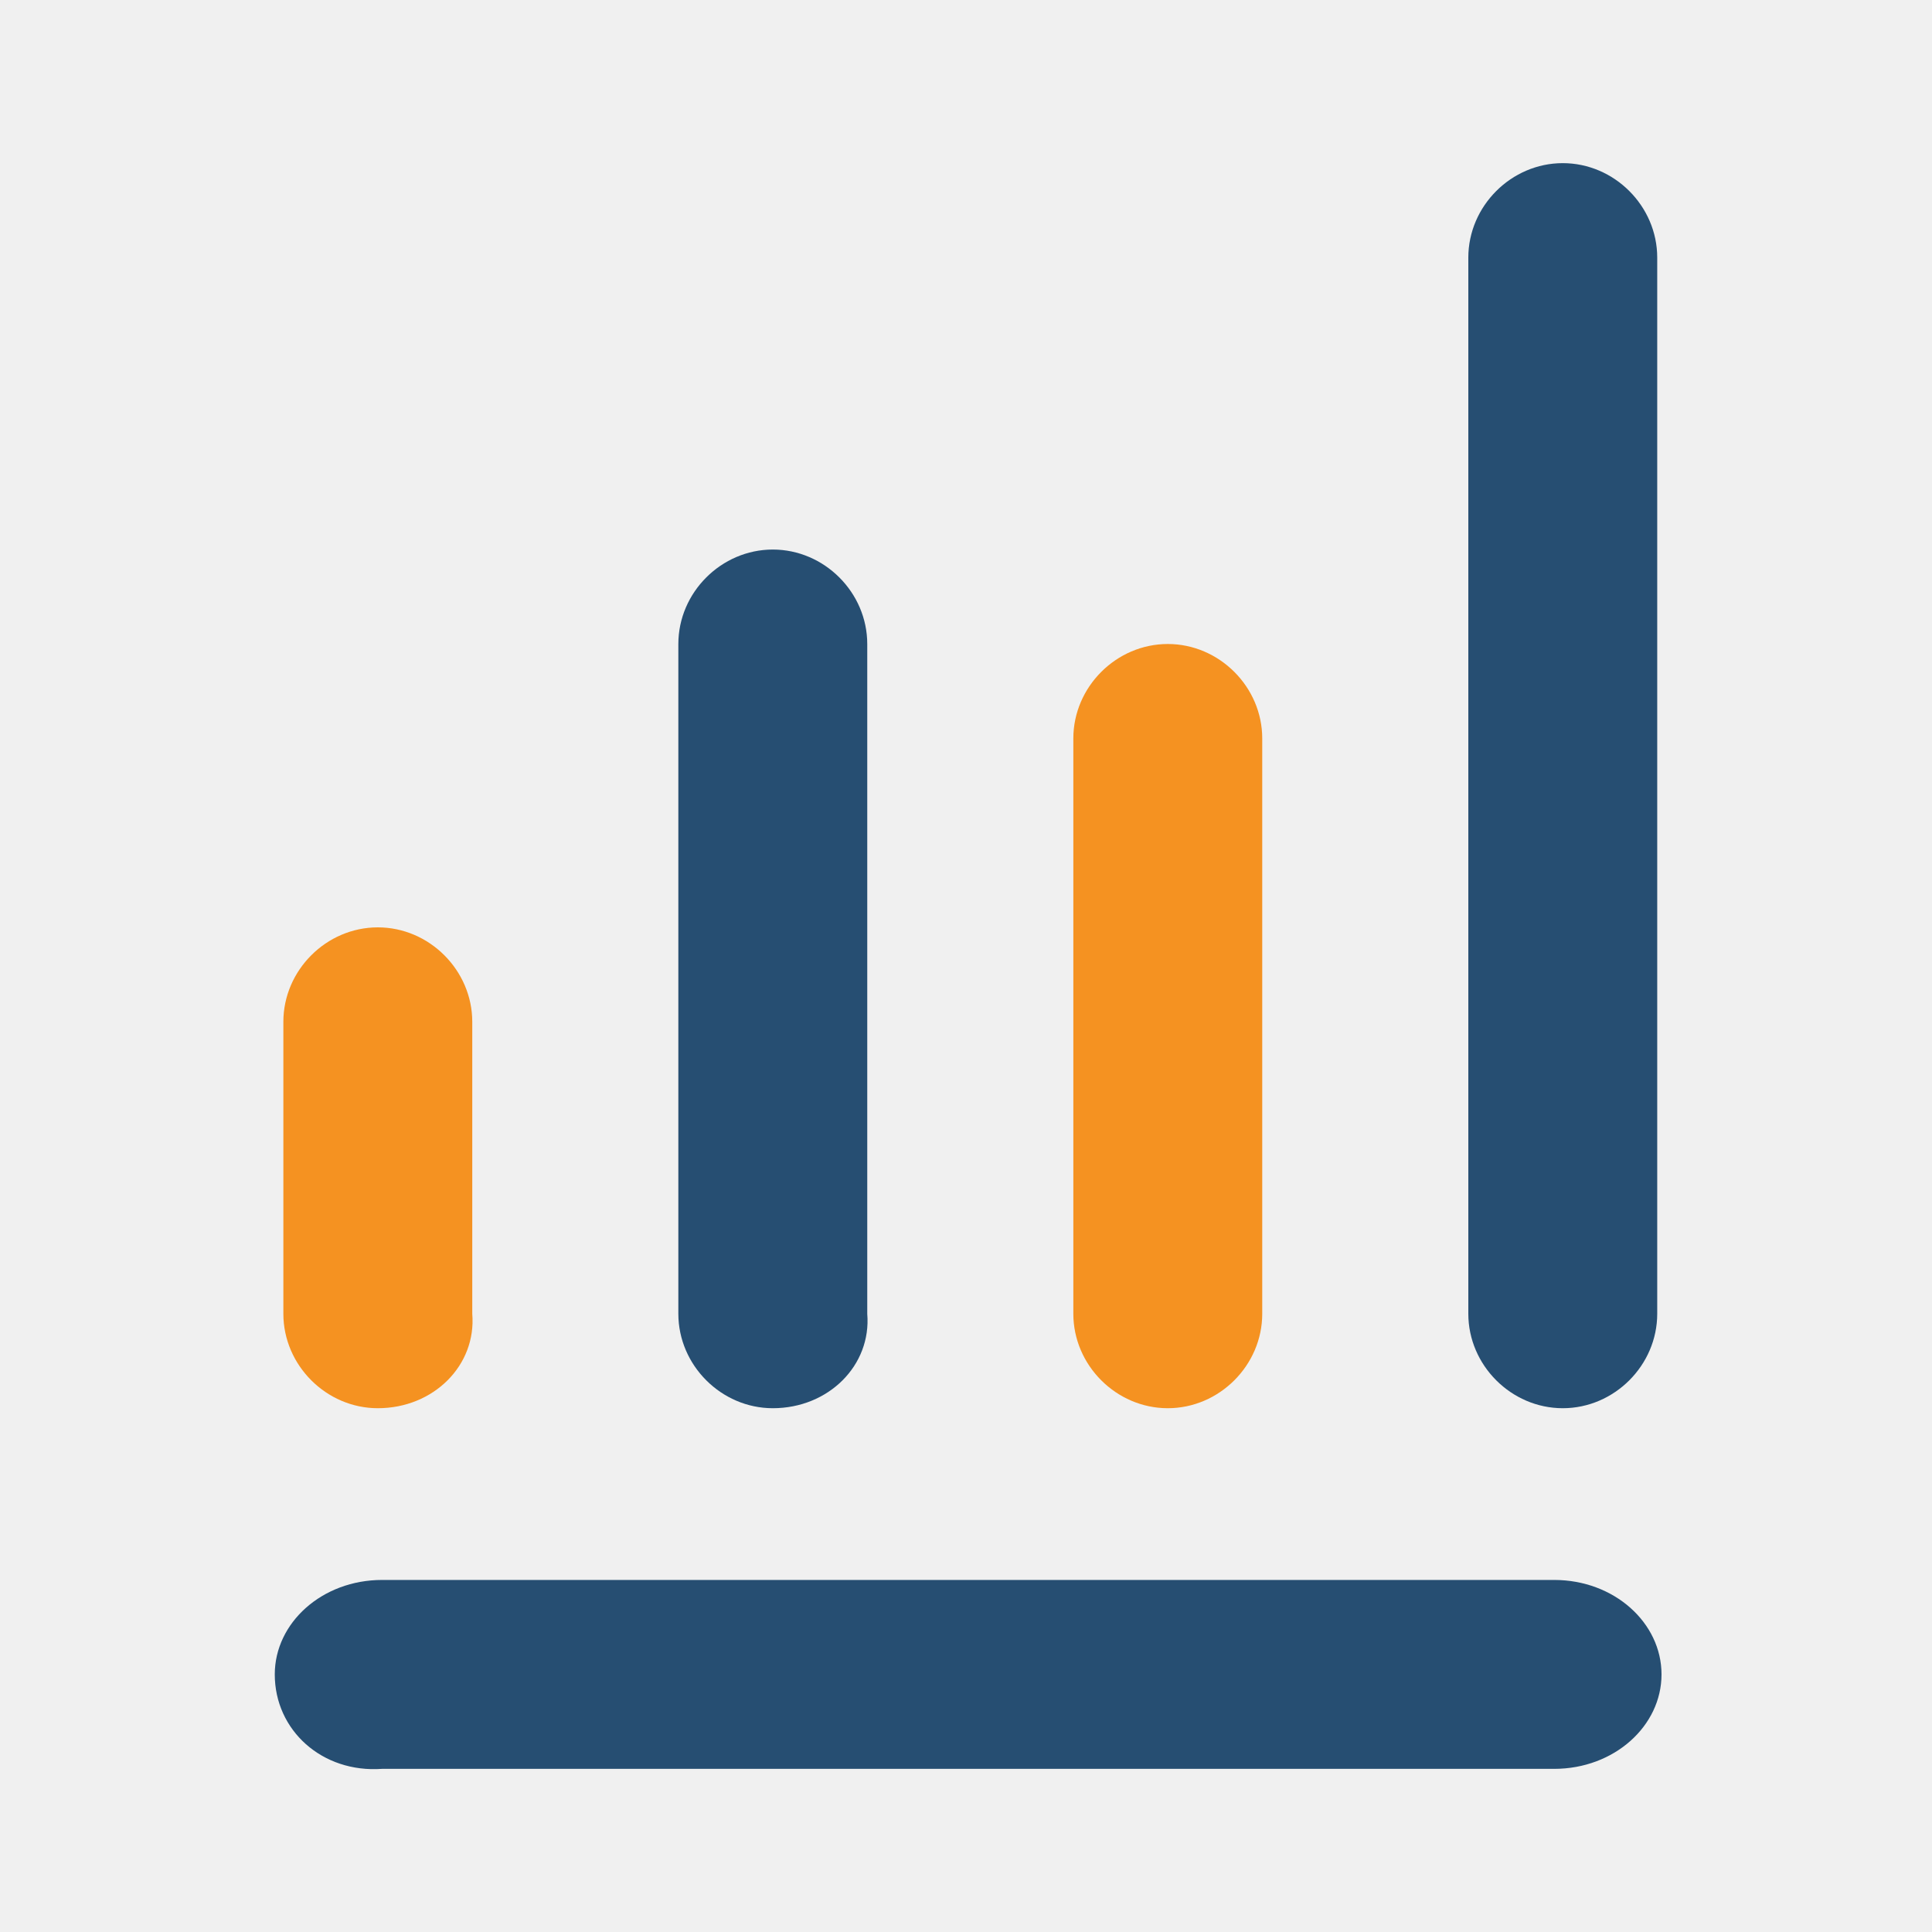
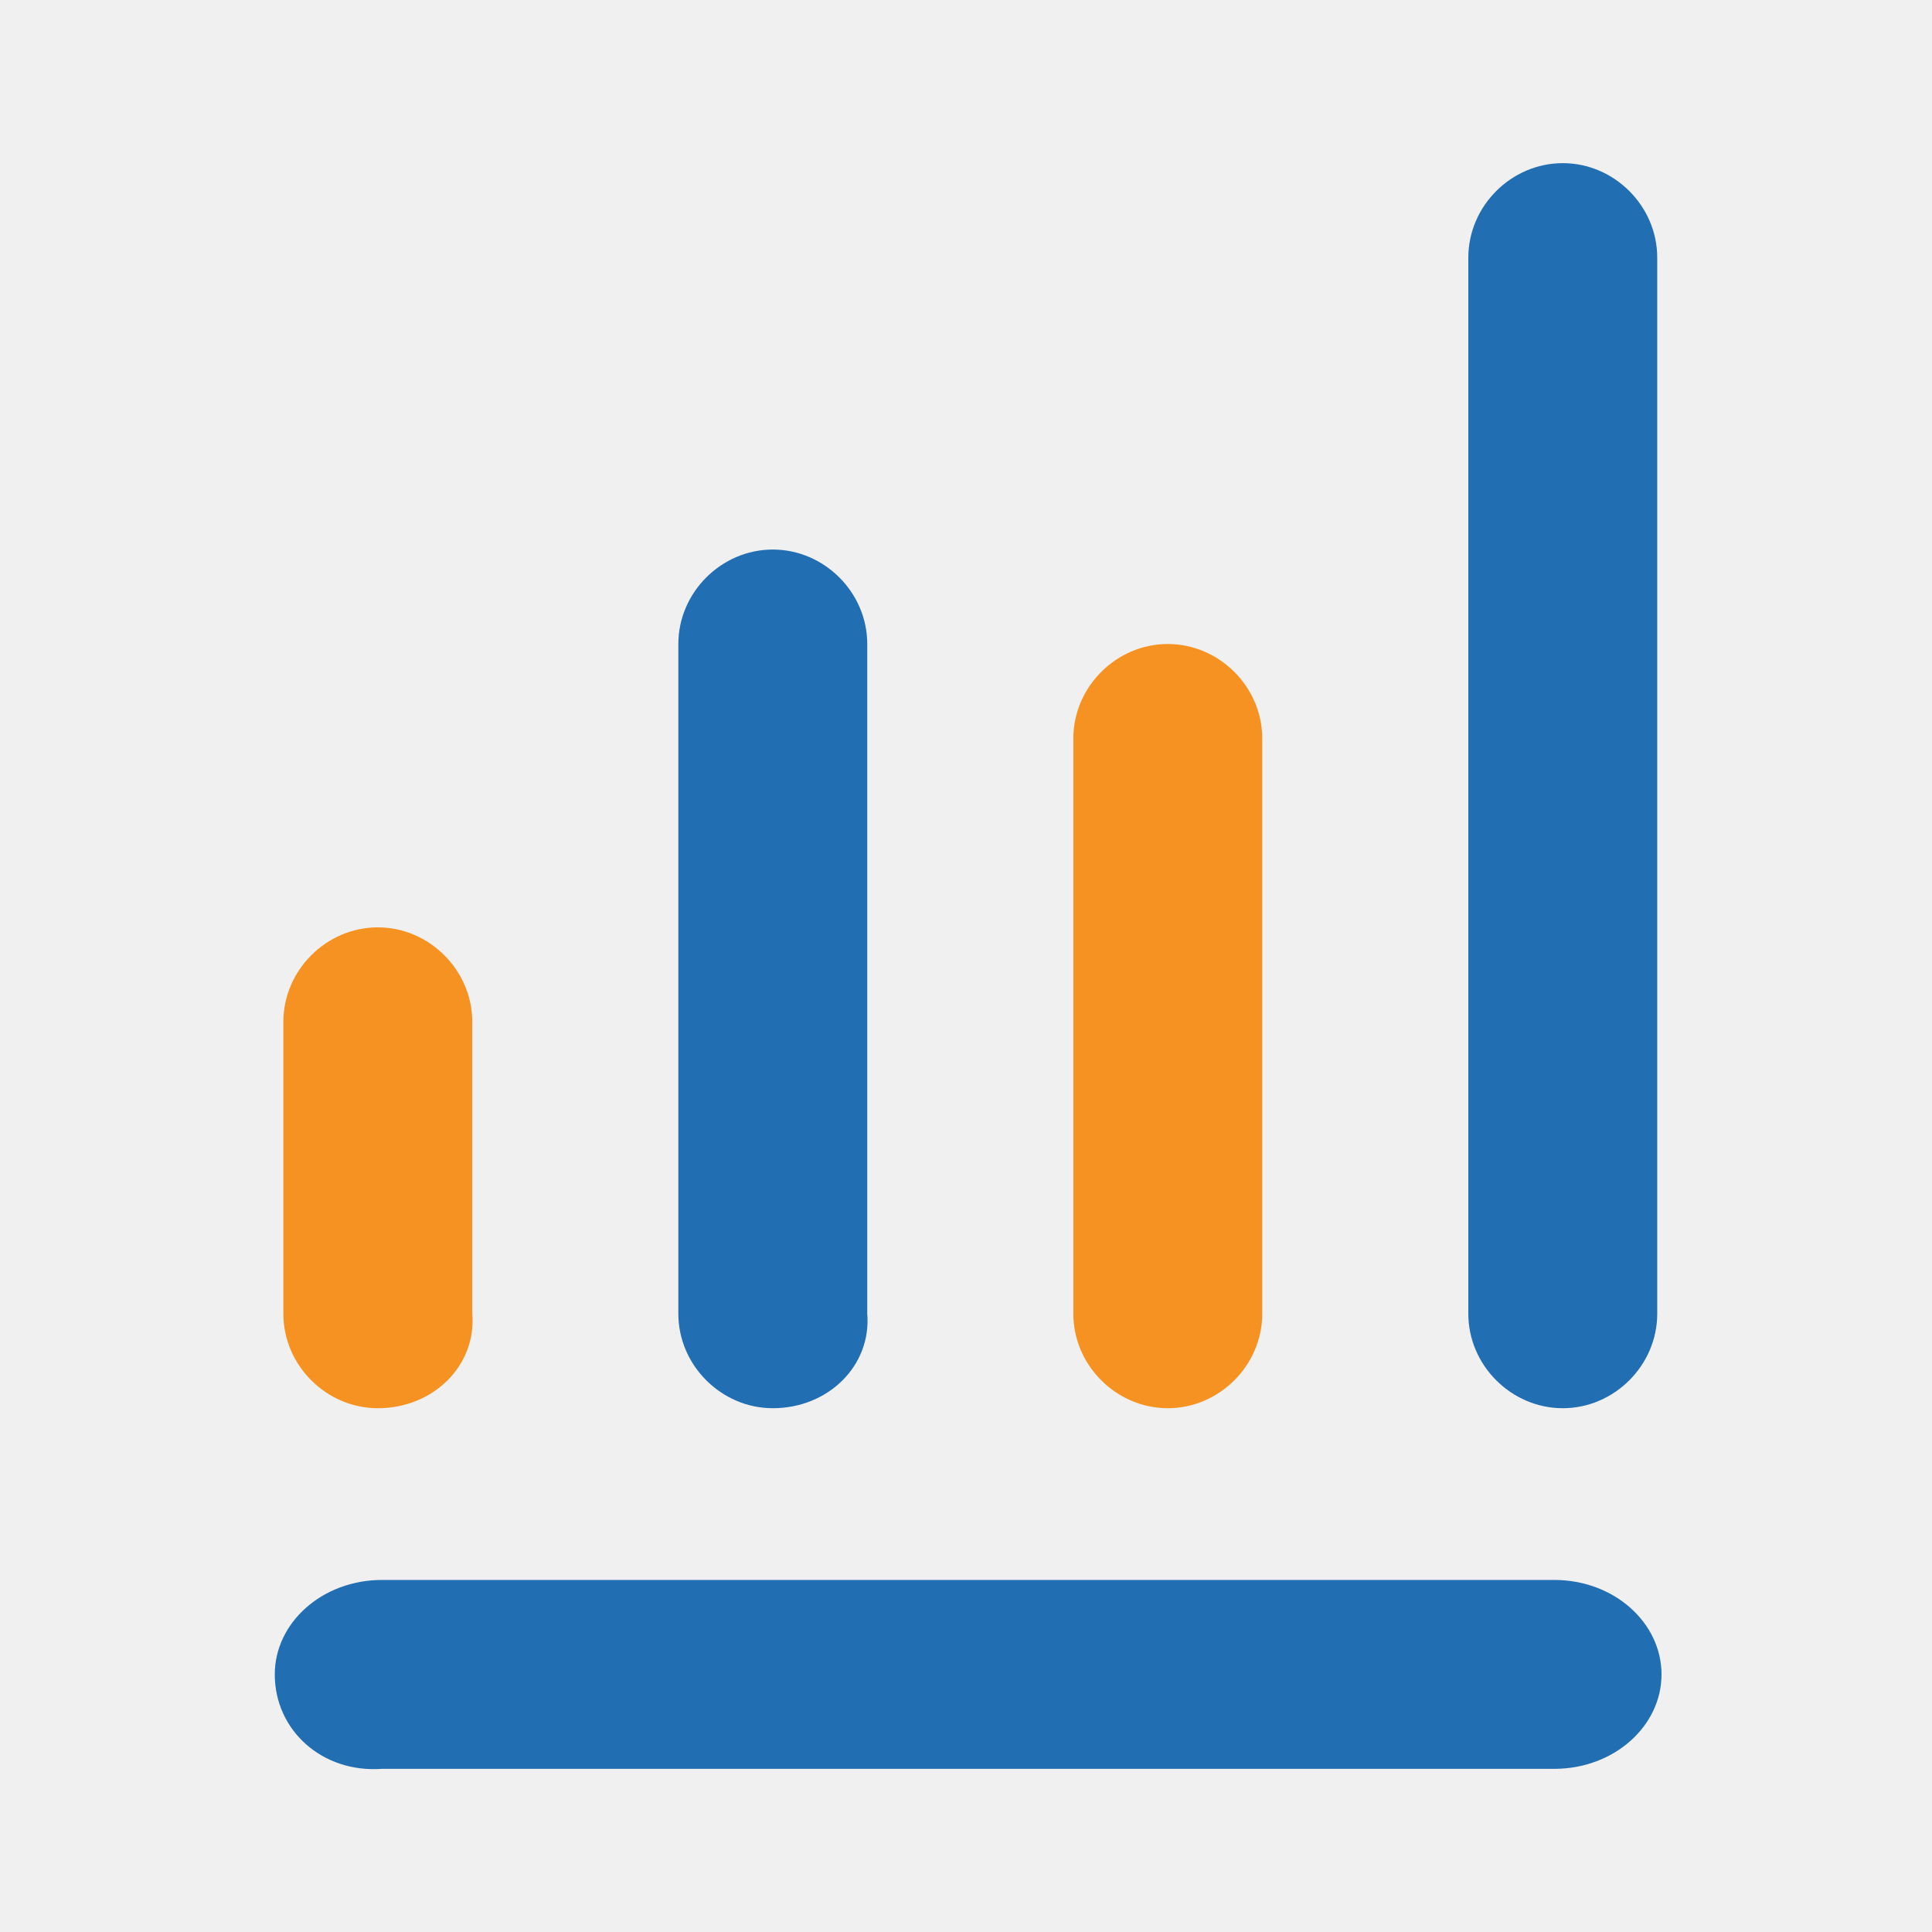
<svg xmlns="http://www.w3.org/2000/svg" version="1.1" id="Layer_1" x="0px" y="0px" viewBox="0 0 45 45" style="enable-background:new 0 0 45 45;" xml:space="preserve">
  <style type="text/css">
	.st0{fill:#00AEF0;}
	.st1{fill:#F89420;}
- 	.st2{fill:#264E72;}
+ 	.st2{fill:#226eb2;}
	.st3{fill:#FFFFFF;}
	.st4{fill:#F59221;}
	.st5{fill:#616266;}
	.st6{fill:#B1B3B5;}
</style>
  <g>
    <path class="st4" d="M8.8,32.8c-1.2,0-2.2-1-2.2-2.2v-6.8c0-1.2,1-2.2,2.2-2.2h0c1.2,0,2.2,1,2.2,2.2l0,6.8   C11.1,31.8,10.1,32.8,8.8,32.8L8.8,32.8z" />
    <path class="st2" d="M18,32.8c-1.2,0-2.2-1-2.2-2.2l0-15.6c0-1.2,1-2.2,2.2-2.2s2.2,1,2.2,2.2l0,15.6C20.3,31.8,19.3,32.8,18,32.8" />
    <path class="st4" d="M27.2,32.8c-1.2,0-2.2-1-2.2-2.2l0-13.4c0-1.2,1-2.2,2.2-2.2c1.2,0,2.2,1,2.2,2.2l0,13.4   C29.4,31.8,28.4,32.8,27.2,32.8L27.2,32.8z" />
    <path class="st2" d="M36.4,32.8c-1.2,0-2.2-1-2.2-2.2V6c0-1.2,1-2.2,2.2-2.2c1.2,0,2.2,1,2.2,2.2l0,24.6   C38.6,31.8,37.6,32.8,36.4,32.8" />
    <path class="st2" d="M6.4,39c0-1.2,1.1-2.2,2.5-2.2l27.3,0c1.4,0,2.5,1,2.5,2.2c0,1.2-1.1,2.2-2.5,2.2l-27.3,0   C7.5,41.3,6.4,40.3,6.4,39" />
  </g>
</svg>
